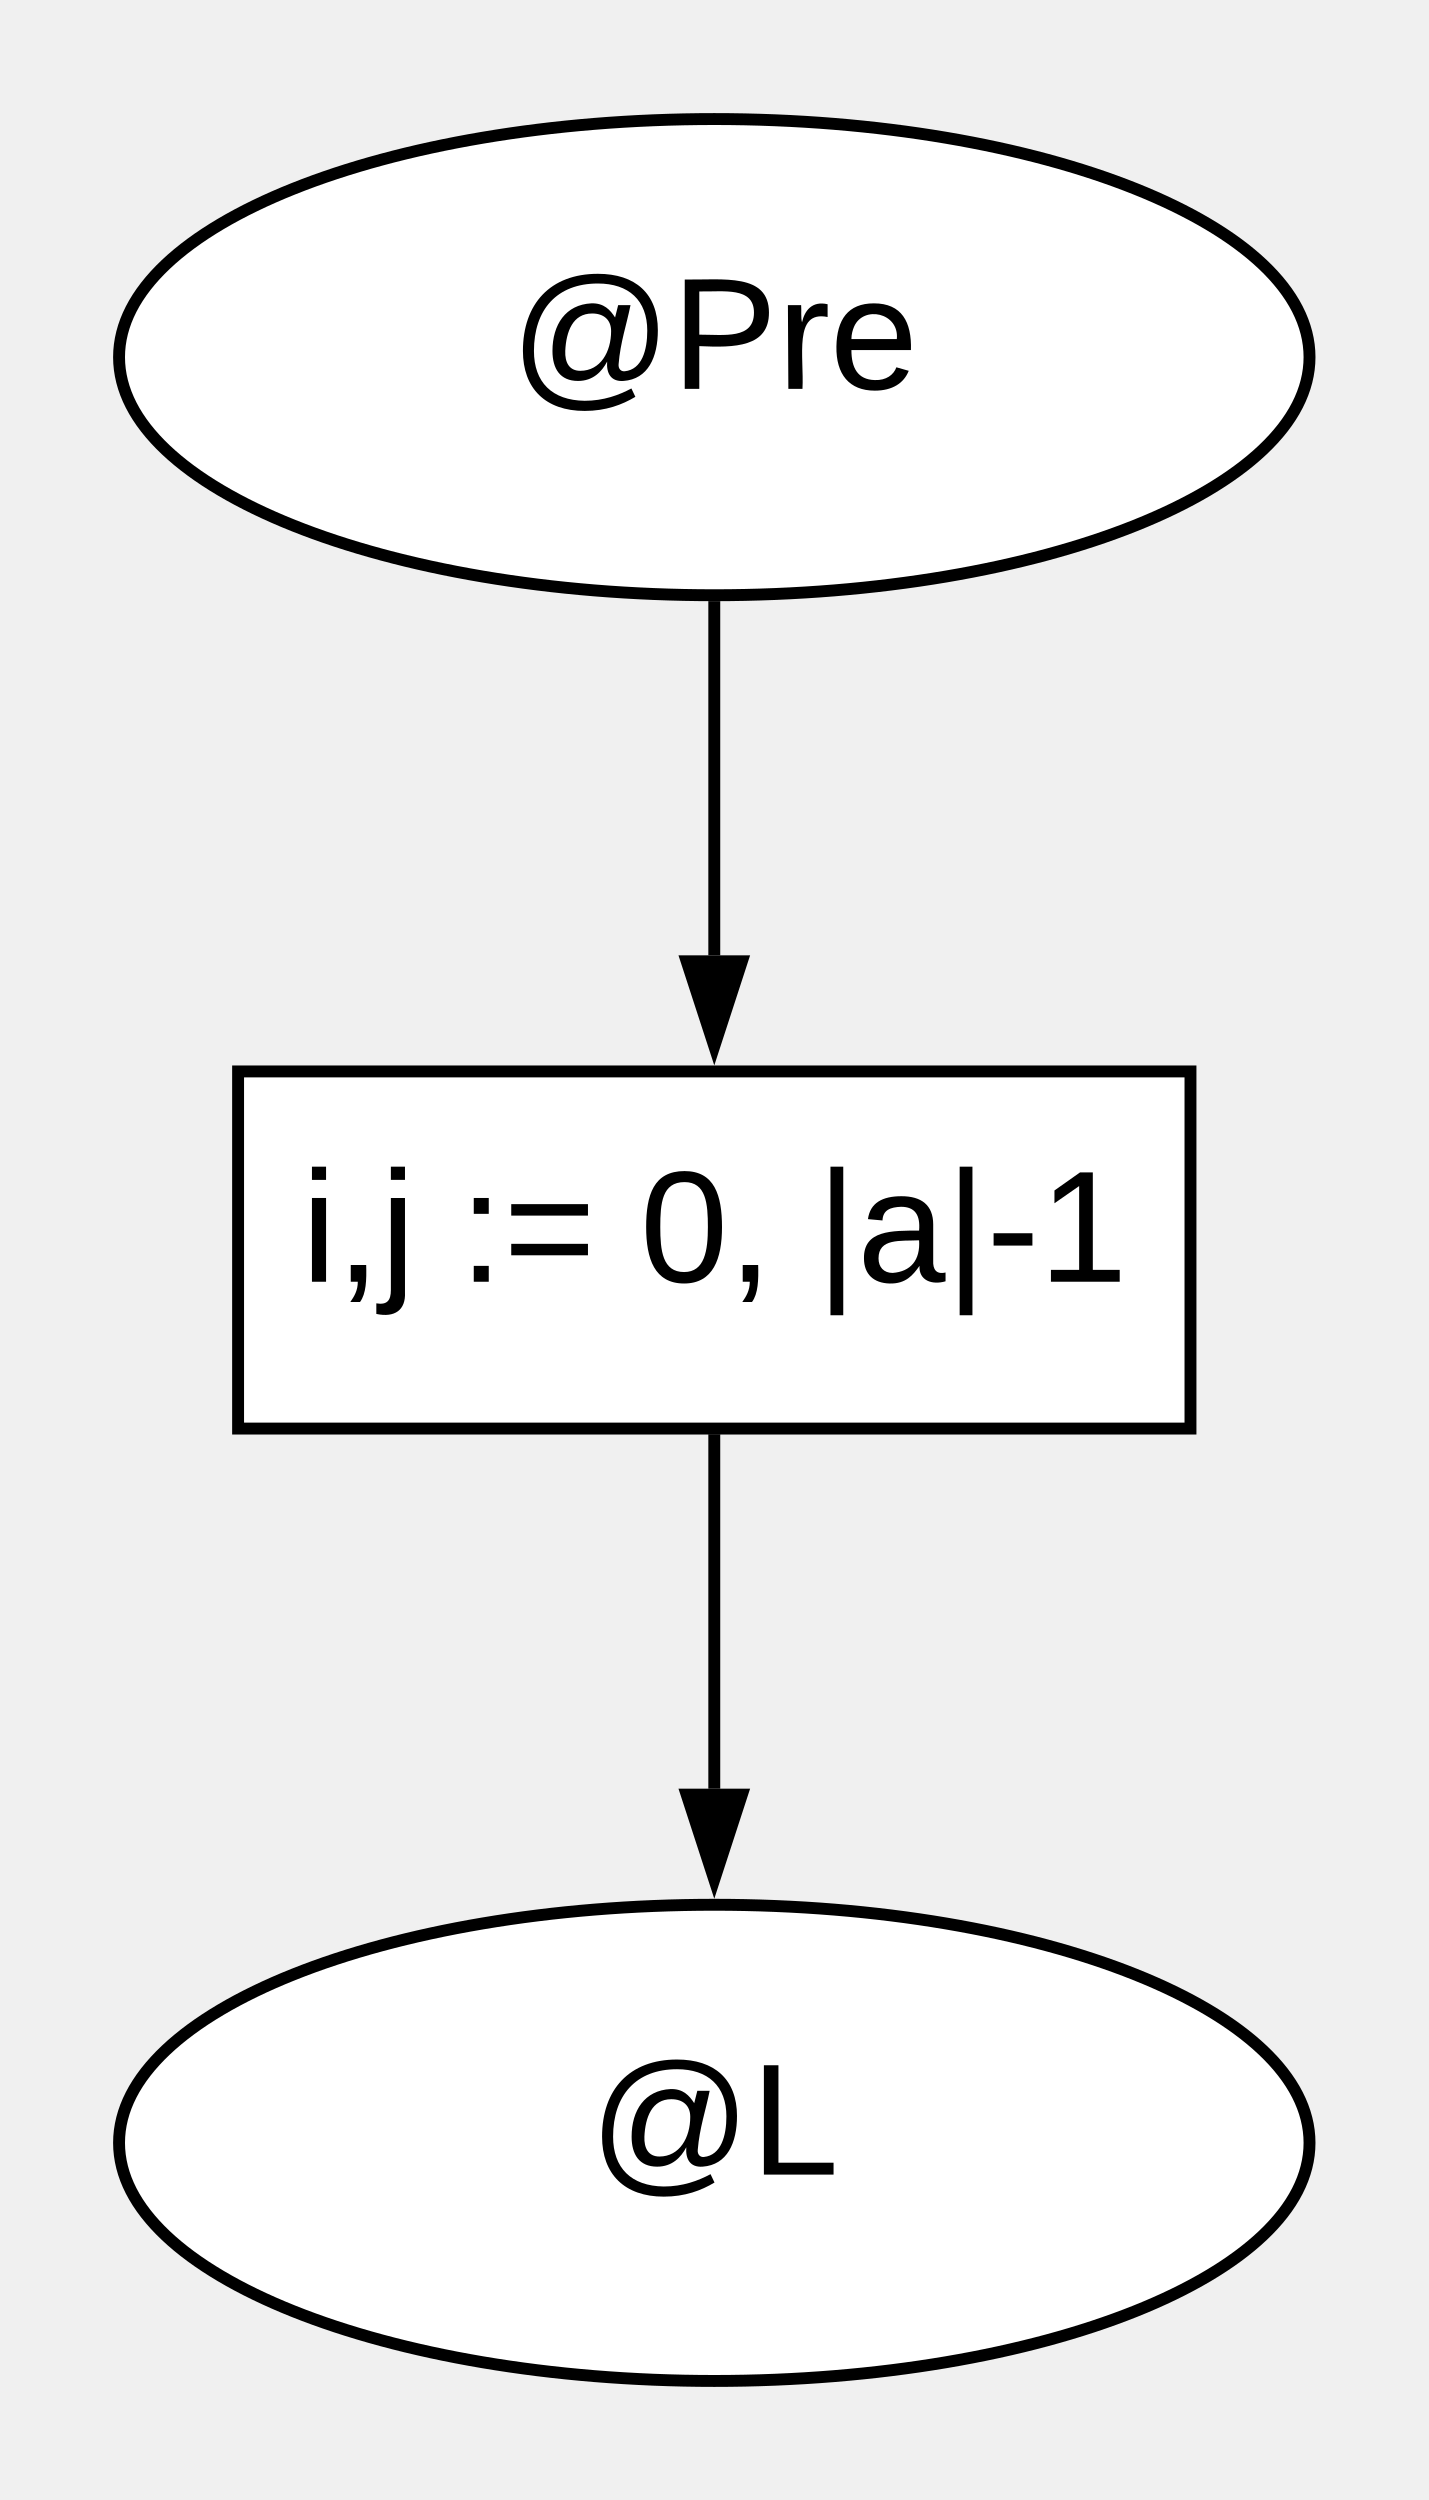
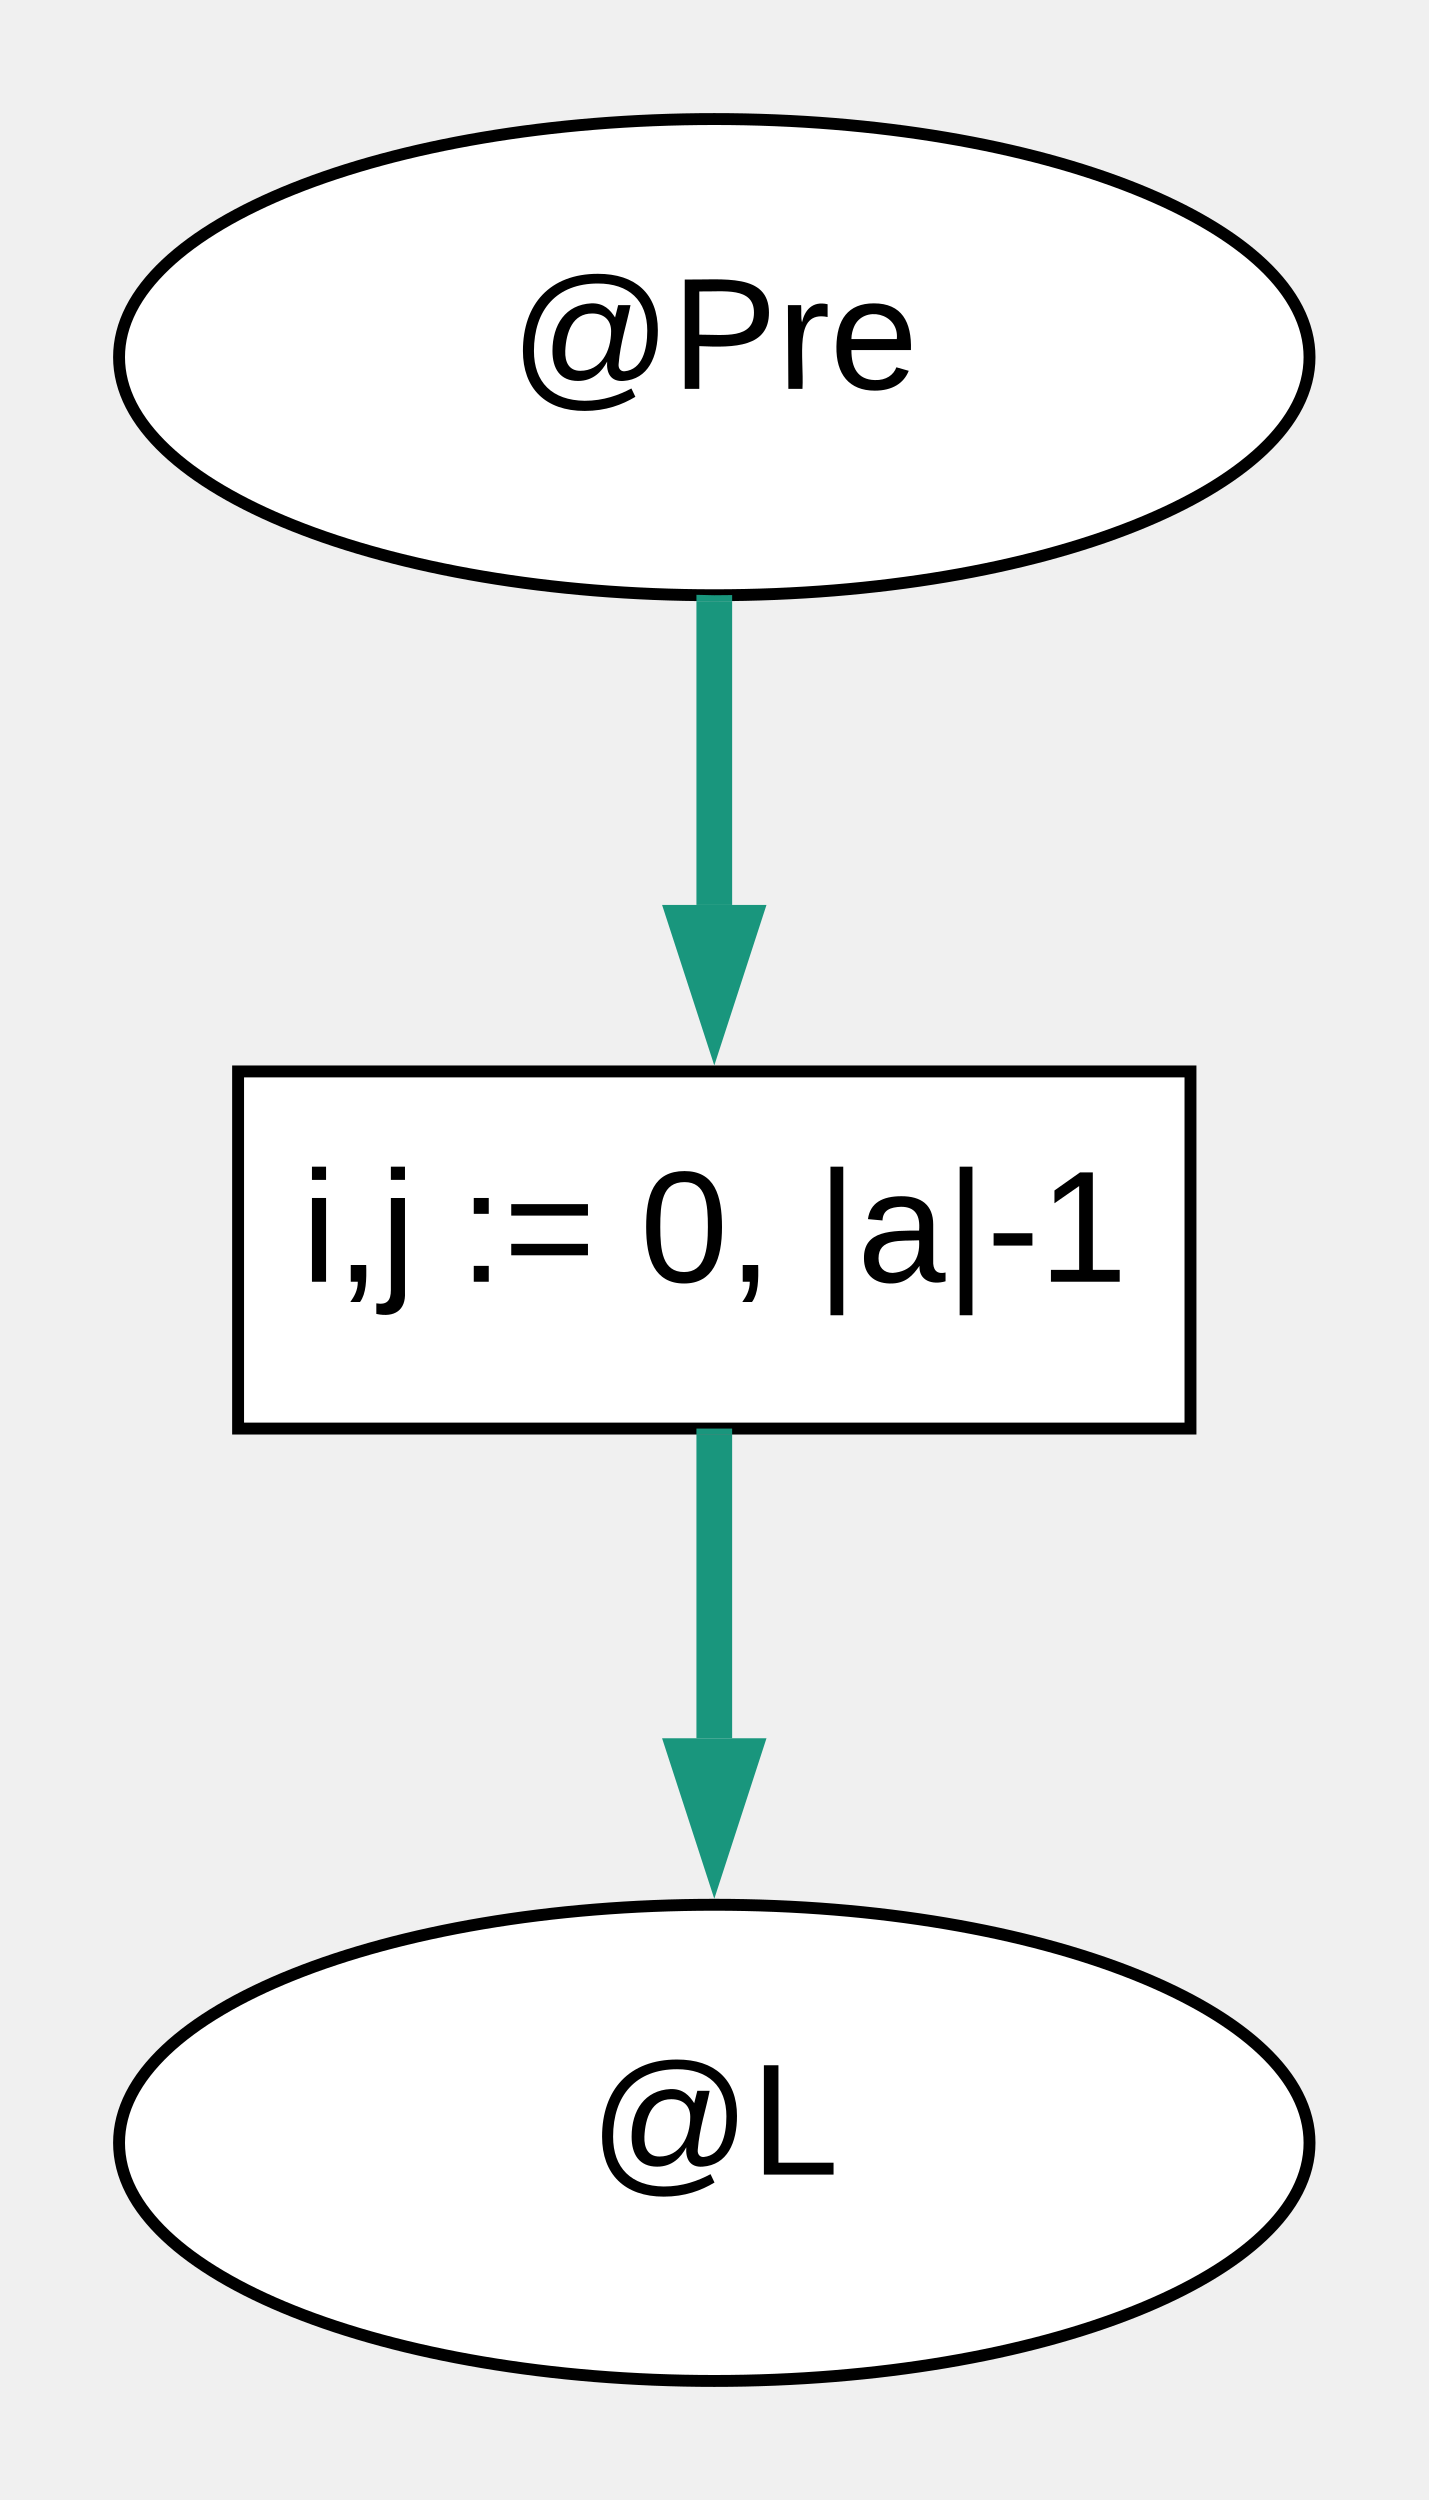
<svg xmlns="http://www.w3.org/2000/svg" xmlns:ns1="lucid" xmlns:xlink="http://www.w3.org/1999/xlink" width="240" height="420">
-   <g transform="translate(-700 -60)" ns1:page-tab-id="5Oh105_Piznn">
+   <g transform="translate(-700 -60)" ns1:page-tab-id="1Ak101rkLq9k">
    <path d="M920 120c0 22.1-44.77 40-100 40s-100-17.9-100-40 44.77-40 100-40 100 17.9 100 40z" stroke="#000" stroke-width="2" fill="#fff" />
    <use xlink:href="#a" transform="matrix(1,0,0,1,725,85) translate(60.77778 40.33333)" />
    <path d="M740 240h160v60H740z" stroke="#000" stroke-width="2" fill="#fff" />
    <use xlink:href="#b" transform="matrix(1,0,0,1,745,245) translate(5.62963 30.33333)" />
    <use xlink:href="#c" transform="matrix(1,0,0,1,745,245) translate(32.14815 30.33333)" />
    <use xlink:href="#d" transform="matrix(1,0,0,1,745,245) translate(62.51852 30.33333)" />
    <use xlink:href="#e" transform="matrix(1,0,0,1,745,245) translate(92.14815 30.33333)" />
-     <path d="M820 161v59.5" stroke="#000" stroke-width="2" fill="none" />
-     <path d="M820 160h1v1h-2v-1.02z" />
-     <path d="M820 235.76l-4.64-14.26h9.28z" stroke="#000" stroke-width="2" />
+     <path d="M820 161v51.03" stroke="#19967d" stroke-width="6" fill="none" />
+     <path d="M820 160l3-.03V161h-6v-1.07z" fill="#19967d" />
+     <path d="M820 229.3l-4.64-14.27h9.28z" stroke="#19967d" stroke-width="6" fill="#19967d" />
    <path d="M920 420c0 22.1-44.77 40-100 40s-100-17.9-100-40 44.77-40 100-40 100 17.9 100 40z" stroke="#000" stroke-width="2" fill="#fff" />
    <use xlink:href="#f" transform="matrix(1,0,0,1,725,385) translate(74.07407 40.33333)" />
-     <path d="M820 301v59.5" stroke="#000" stroke-width="2" fill="none" />
-     <path d="M821 301h-2v-1h2z" />
-     <path d="M820 375.76l-4.64-14.26h9.28z" stroke="#000" stroke-width="2" />
+     <path d="M820 301v51.03" stroke="#19967d" stroke-width="6" fill="none" />
+     <path d="M823 301h-6v-1h6z" fill="#19967d" />
+     <path d="M820 369.3l-4.64-14.27h9.28z" stroke="#19967d" stroke-width="6" fill="#19967d" />
    <defs>
      <path d="M198-261c85 0 136 45 136 128 0 61-22 111-78 115-29 2-39-18-37-44-12 23-32 44-66 44-41 0-58-28-58-68 0-60 30-105 88-108 29-1 43 15 54 32l7-28h28c-9 45-23 84-27 134-1 11 6 17 14 16 39-4 51-48 51-92 0-69-42-107-112-107-93 0-145 59-145 153C53-15 94 26 168 27c43 0 78-13 106-28l9 19c-30 18-67 32-115 32C79 50 28-1 28-86c0-107 62-175 170-175zM158-41c46 0 70-43 70-90 0-26-17-40-43-40-44 0-59 41-61 85-1 26 9 45 34 45" id="g" />
      <path d="M30-248c87 1 191-15 191 75 0 78-77 80-158 76V0H30v-248zm33 125c57 0 124 11 124-50 0-59-68-47-124-48v98" id="h" />
      <path d="M114-163C36-179 61-72 57 0H25l-1-190h30c1 12-1 29 2 39 6-27 23-49 58-41v29" id="i" />
      <path d="M100-194c63 0 86 42 84 106H49c0 40 14 67 53 68 26 1 43-12 49-29l28 8c-11 28-37 45-77 45C44 4 14-33 15-96c1-61 26-98 85-98zm52 81c6-60-76-77-97-28-3 7-6 17-6 28h103" id="j" />
      <g id="a">
        <use transform="matrix(0.07407407,0,0,0.07407407,0,0)" xlink:href="#g" />
        <use transform="matrix(0.07407407,0,0,0.07407407,27.03704,0)" xlink:href="#h" />
        <use transform="matrix(0.07407407,0,0,0.07407407,44.81481,0)" xlink:href="#i" />
        <use transform="matrix(0.07407407,0,0,0.07407407,53.62963,0)" xlink:href="#j" />
      </g>
      <path d="M24-231v-30h32v30H24zM24 0v-190h32V0H24" id="k" />
      <path d="M68-38c1 34 0 65-14 84H32c9-13 17-26 17-46H33v-38h35" id="l" />
      <path d="M24-231v-30h32v30H24zM-9 49c24 4 33-6 33-30v-209h32V24c2 40-23 58-65 49V49" id="m" />
      <g id="b">
        <use transform="matrix(0.07407407,0,0,0.07407407,0,0)" xlink:href="#k" />
        <use transform="matrix(0.07407407,0,0,0.07407407,5.851852,0)" xlink:href="#l" />
        <use transform="matrix(0.07407407,0,0,0.07407407,13.25926,0)" xlink:href="#m" />
      </g>
      <path d="M33-154v-36h34v36H33zM33 0v-36h34V0H33" id="n" />
      <path d="M18-150v-26h174v26H18zm0 90v-26h174v26H18" id="o" />
      <g id="c">
        <use transform="matrix(0.07407407,0,0,0.07407407,0,0)" xlink:href="#n" />
        <use transform="matrix(0.07407407,0,0,0.07407407,7.407407,0)" xlink:href="#o" />
      </g>
      <path d="M101-251c68 0 85 55 85 127S166 4 100 4C33 4 14-52 14-124c0-73 17-127 87-127zm-1 229c47 0 54-49 54-102s-4-102-53-102c-51 0-55 48-55 102 0 53 5 102 54 102" id="p" />
      <g id="d">
        <use transform="matrix(0.07407407,0,0,0.07407407,0,0)" xlink:href="#p" />
        <use transform="matrix(0.07407407,0,0,0.07407407,14.81481,0)" xlink:href="#l" />
      </g>
      <path d="M32 76v-337h29V76H32" id="q" />
      <path d="M141-36C126-15 110 5 73 4 37 3 15-17 15-53c-1-64 63-63 125-63 3-35-9-54-41-54-24 1-41 7-42 31l-33-3c5-37 33-52 76-52 45 0 72 20 72 64v82c-1 20 7 32 28 27v20c-31 9-61-2-59-35zM48-53c0 20 12 33 32 33 41-3 63-29 60-74-43 2-92-5-92 41" id="r" />
      <path d="M16-82v-28h88v28H16" id="s" />
      <path d="M27 0v-27h64v-190l-56 39v-29l58-41h29v221h61V0H27" id="t" />
      <g id="e">
        <use transform="matrix(0.07407407,0,0,0.07407407,0,0)" xlink:href="#q" />
        <use transform="matrix(0.07407407,0,0,0.07407407,6.888889,0)" xlink:href="#r" />
        <use transform="matrix(0.07407407,0,0,0.07407407,21.7037,0)" xlink:href="#q" />
        <use transform="matrix(0.07407407,0,0,0.07407407,28.59259,0)" xlink:href="#s" />
        <use transform="matrix(0.07407407,0,0,0.07407407,37.40741,0)" xlink:href="#t" />
      </g>
      <path d="M30 0v-248h33v221h125V0H30" id="u" />
      <g id="f">
        <use transform="matrix(0.07407407,0,0,0.07407407,0,0)" xlink:href="#g" />
        <use transform="matrix(0.07407407,0,0,0.07407407,27.03704,0)" xlink:href="#u" />
      </g>
    </defs>
  </g>
</svg>
